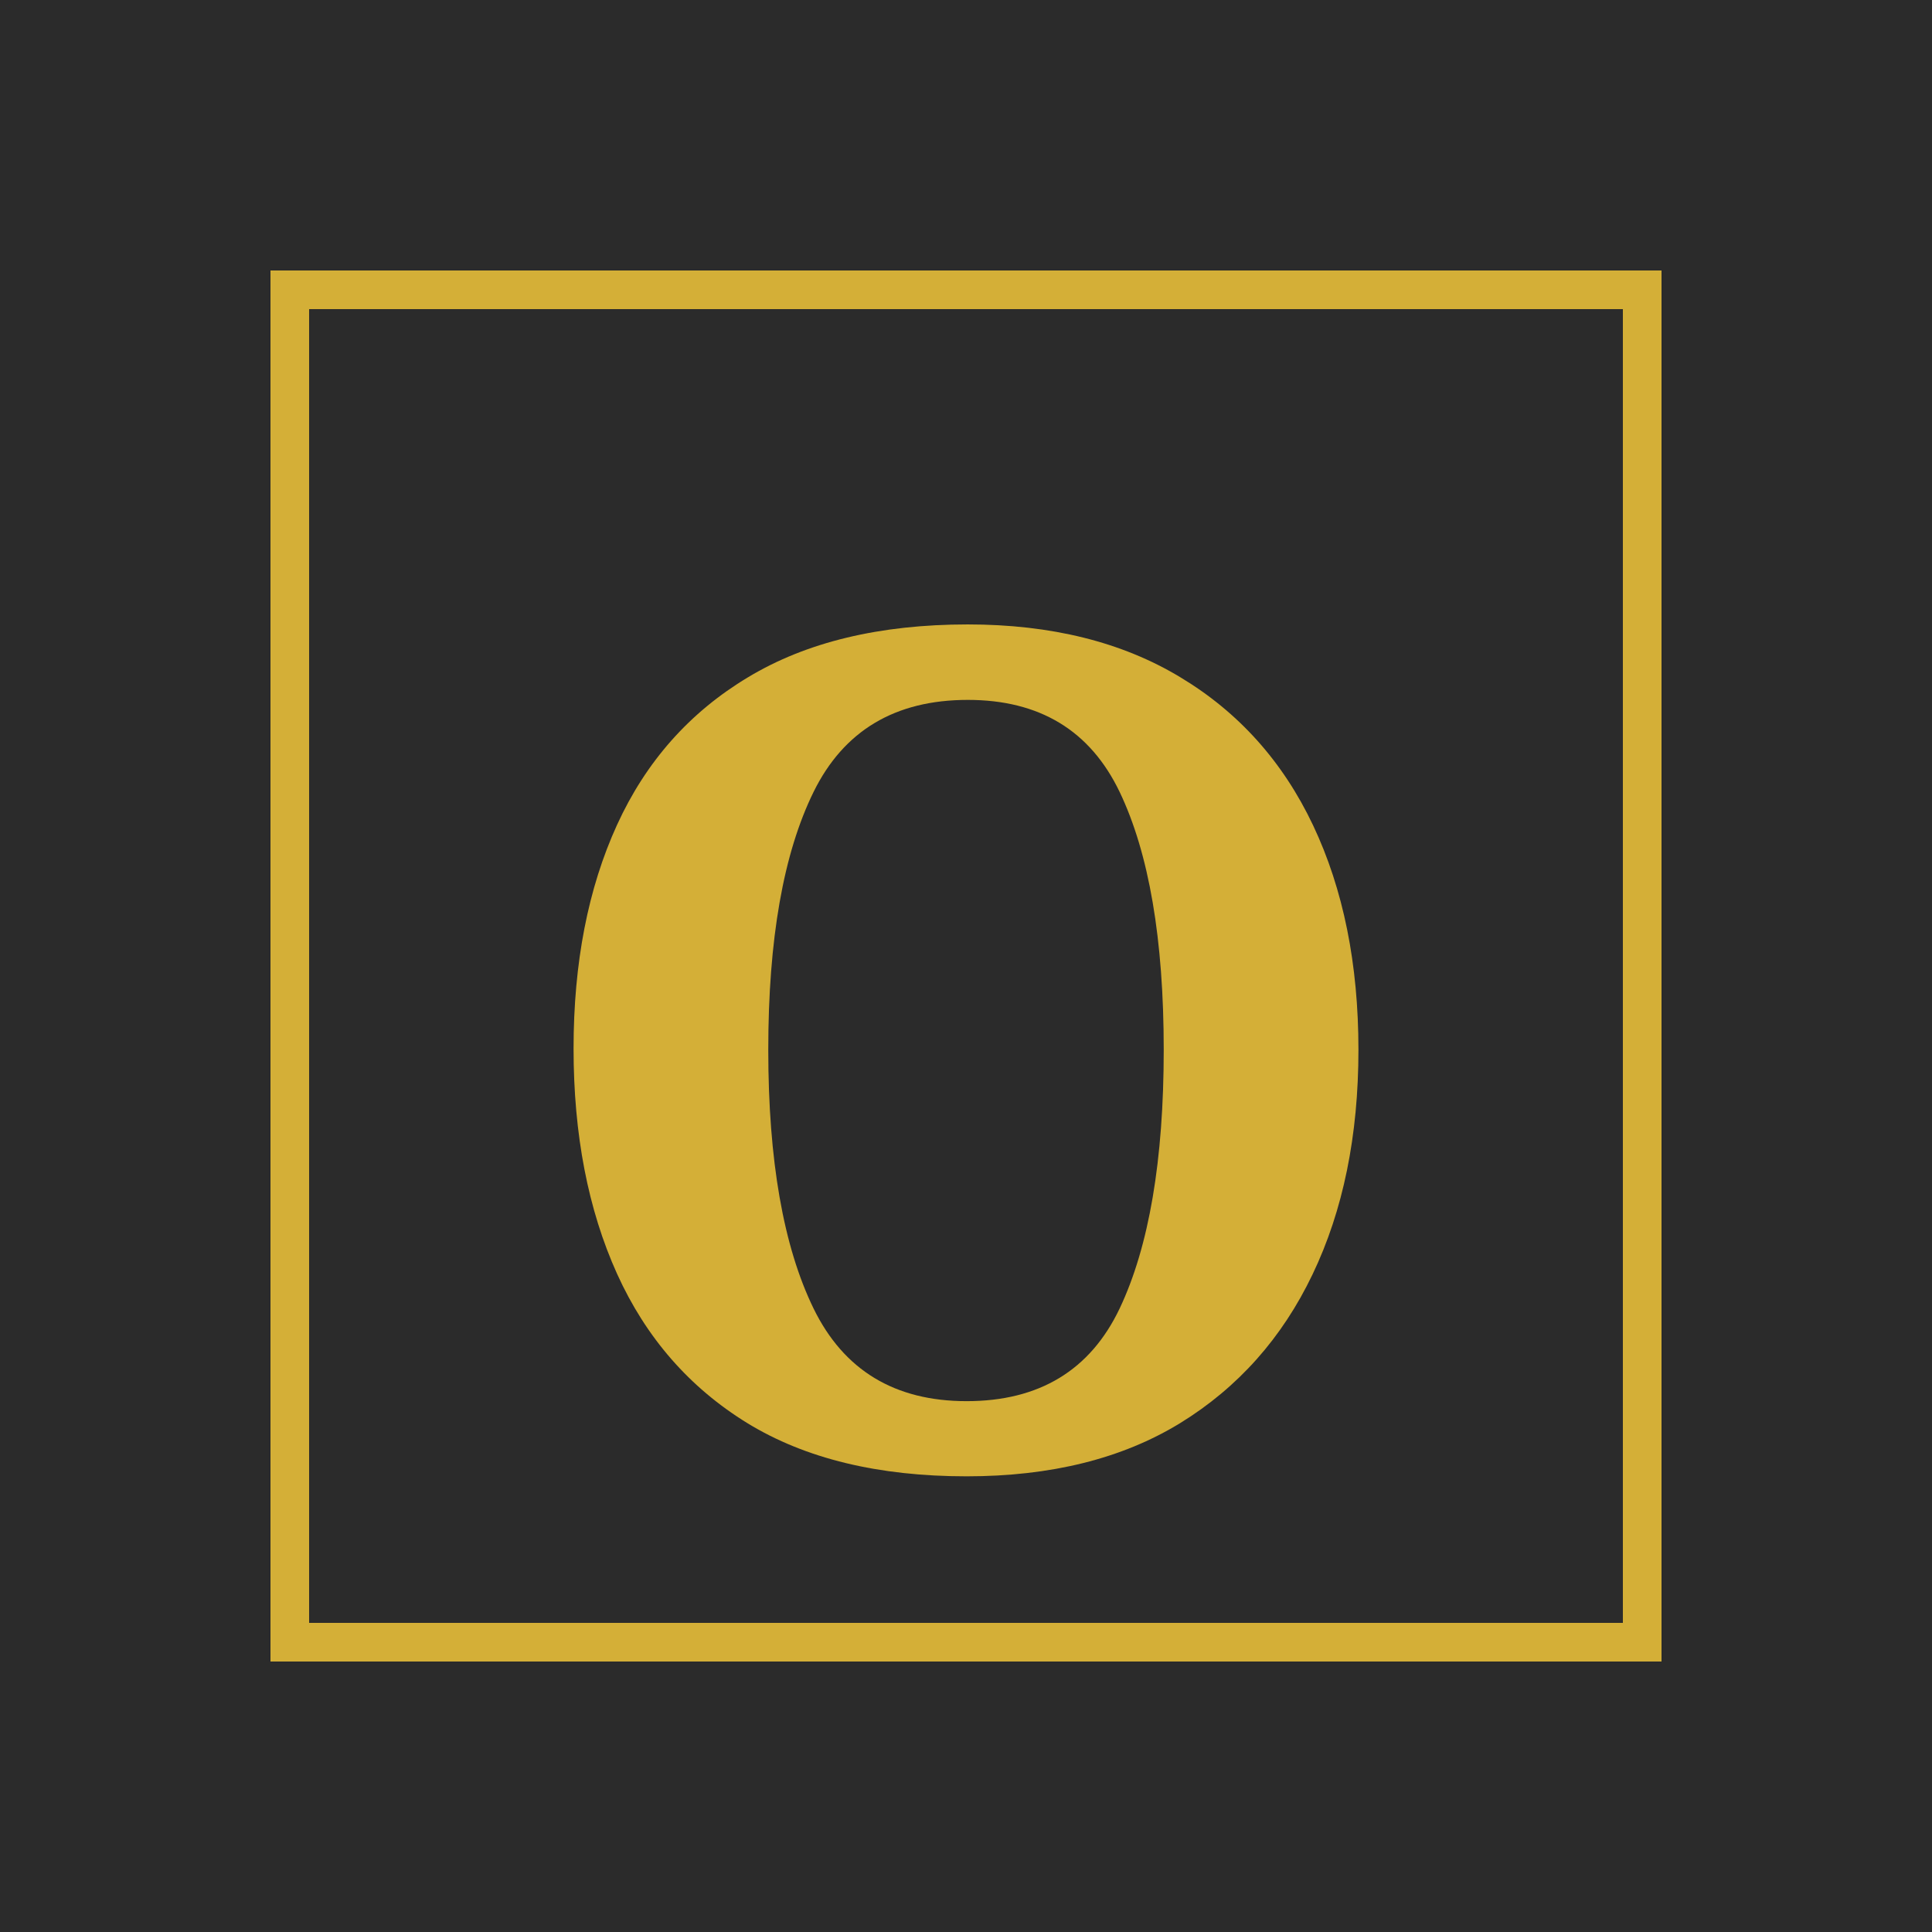
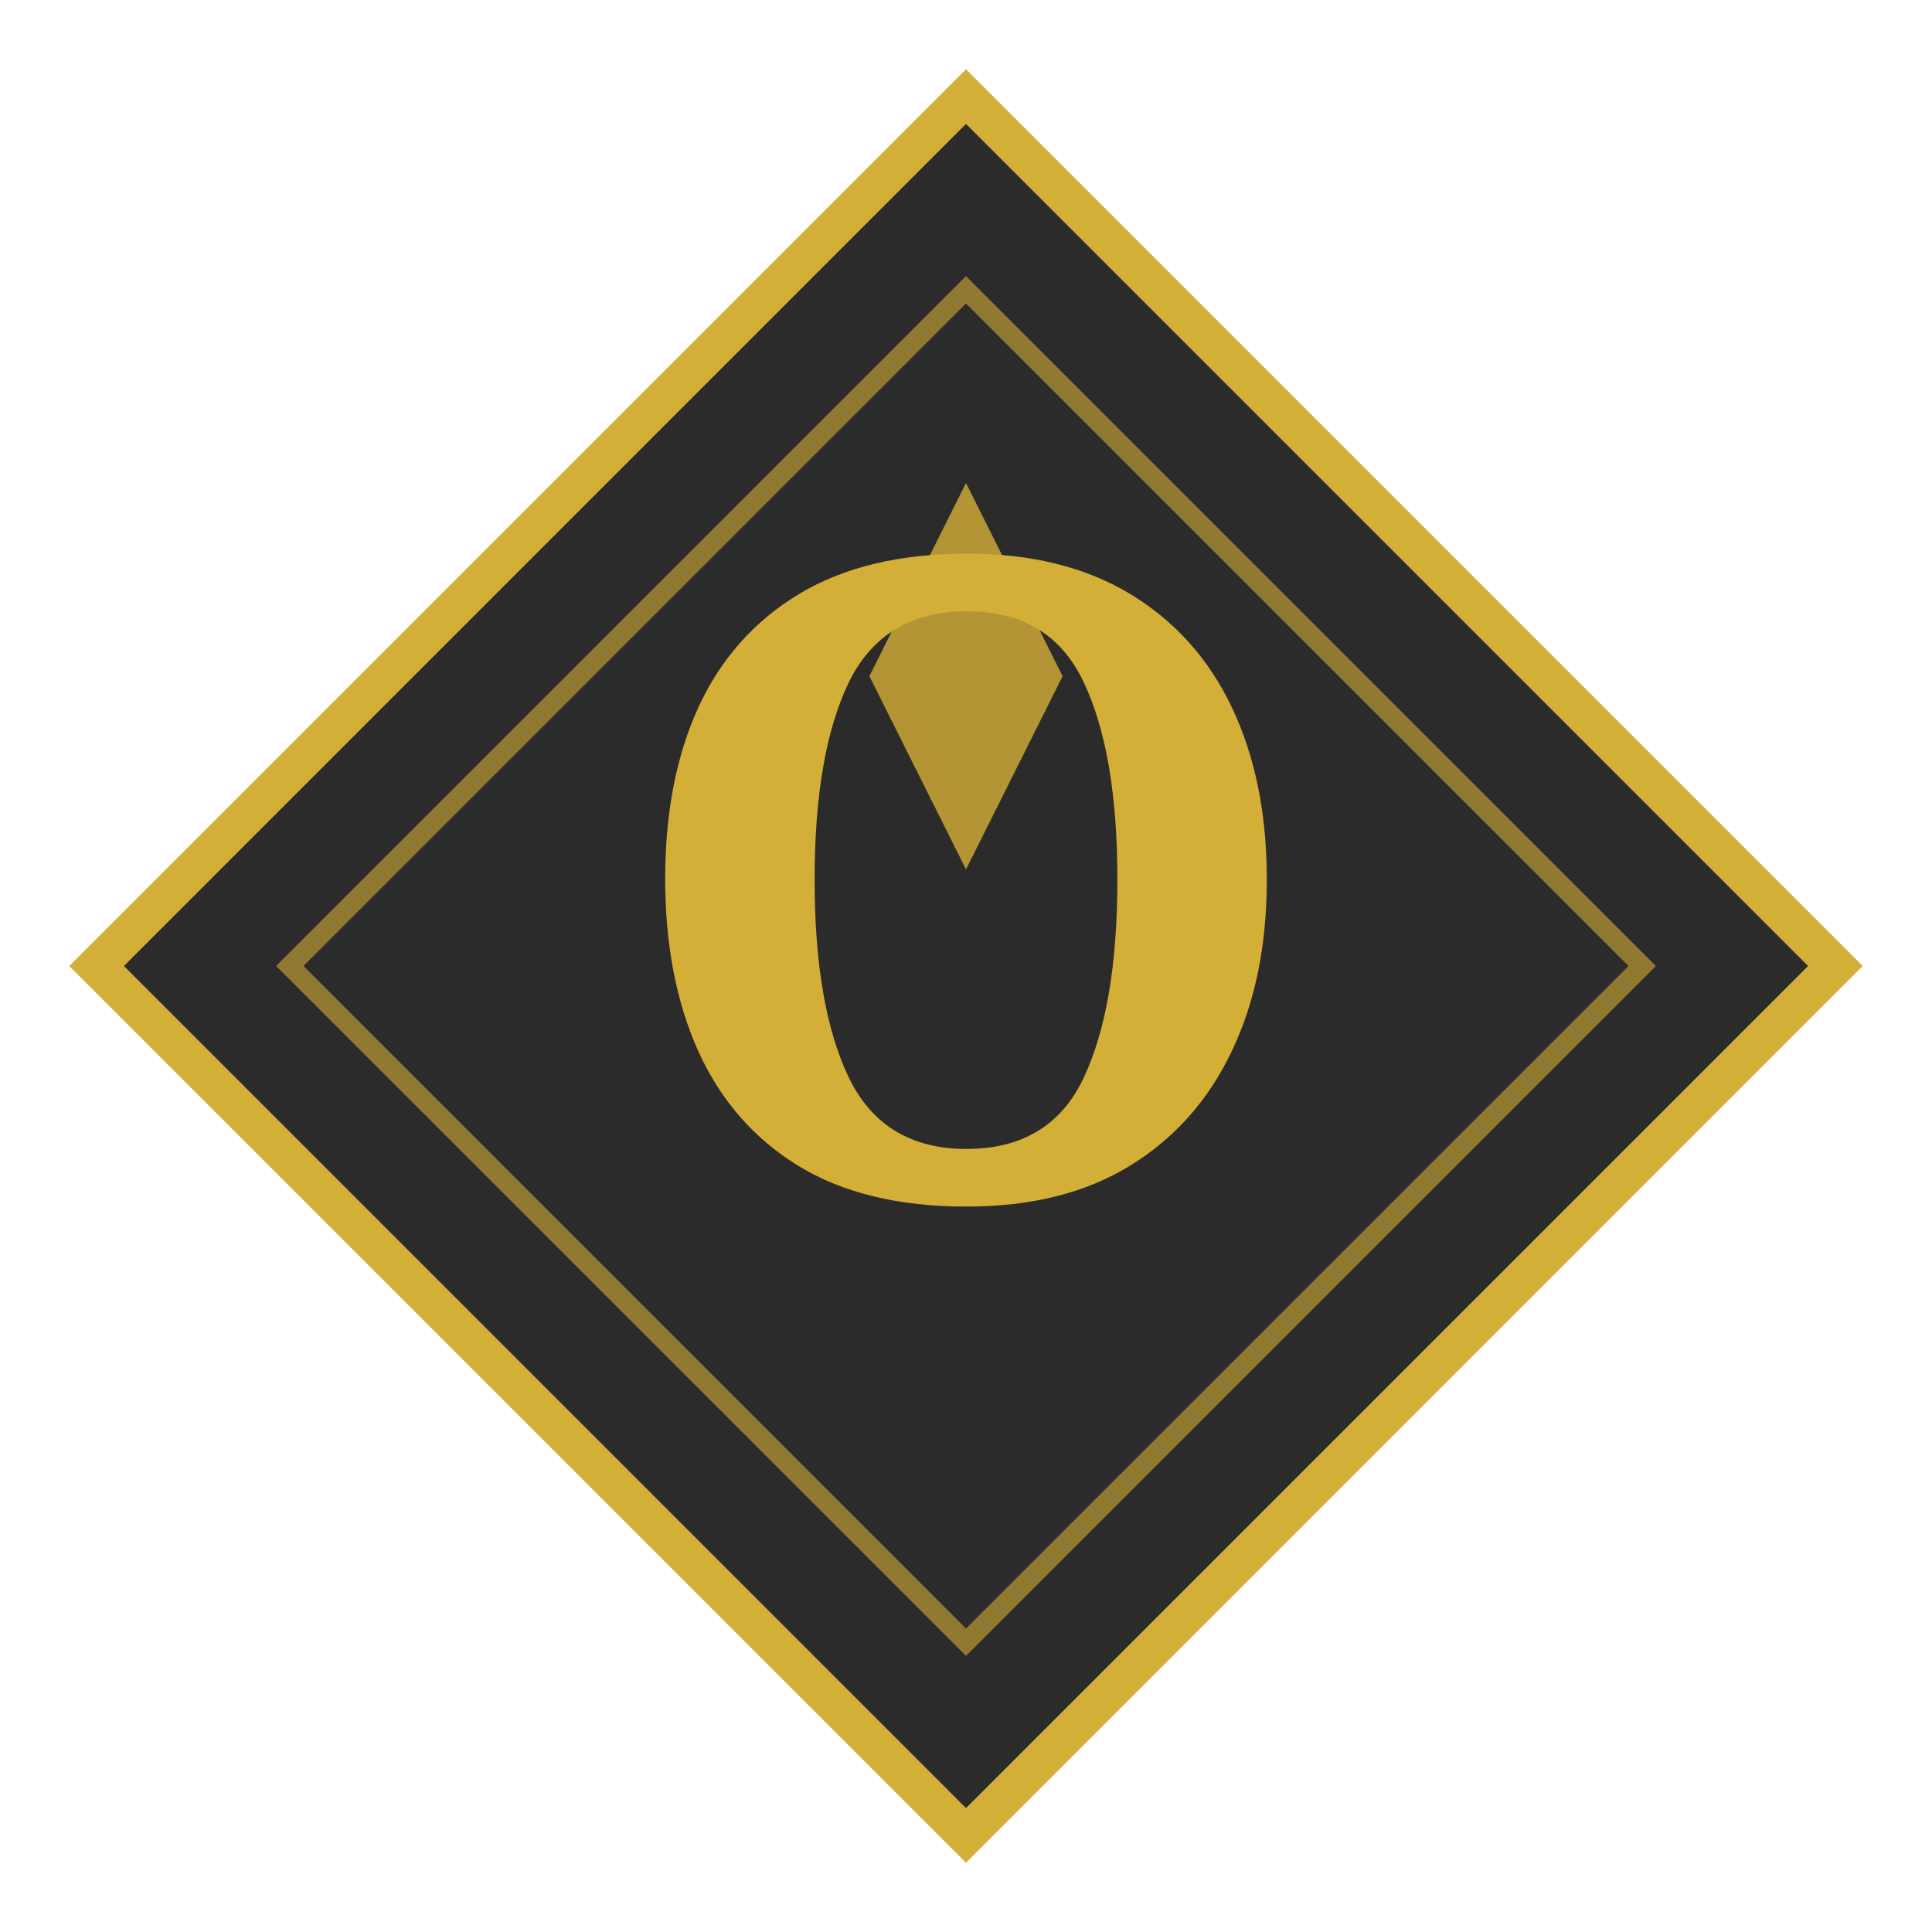
<svg xmlns="http://www.w3.org/2000/svg" viewBox="0 0 100 100">
-   <rect width="100" height="100" fill="#2B2B2B" />
-   <text x="50%" y="55%" dominant-baseline="middle" text-anchor="middle" font-family="Playfair Display, serif" font-weight="700" font-size="60" fill="#D4AF37">O</text>
-   <rect x="15" y="15" width="70" height="70" fill="none" stroke="#D4AF37" stroke-width="2" />
+   <path d="M50 5 L95 50 L50 95 L5 50 Z" fill="#2B2B2B" stroke="#D4AF37" stroke-width="2" />
+   <path d="M50 15 L85 50 L50 85 L15 50 Z" fill="none" stroke="#D4AF37" stroke-width="1" opacity="0.6" />
+   <text x="50" y="62" text-anchor="middle" font-family="serif" font-weight="700" font-size="46" fill="#D4AF37">O</text>
+   <path d="M50 25 L55 35 L50 45 L45 35 Z" fill="#D4AF37" opacity="0.8" />
</svg>
